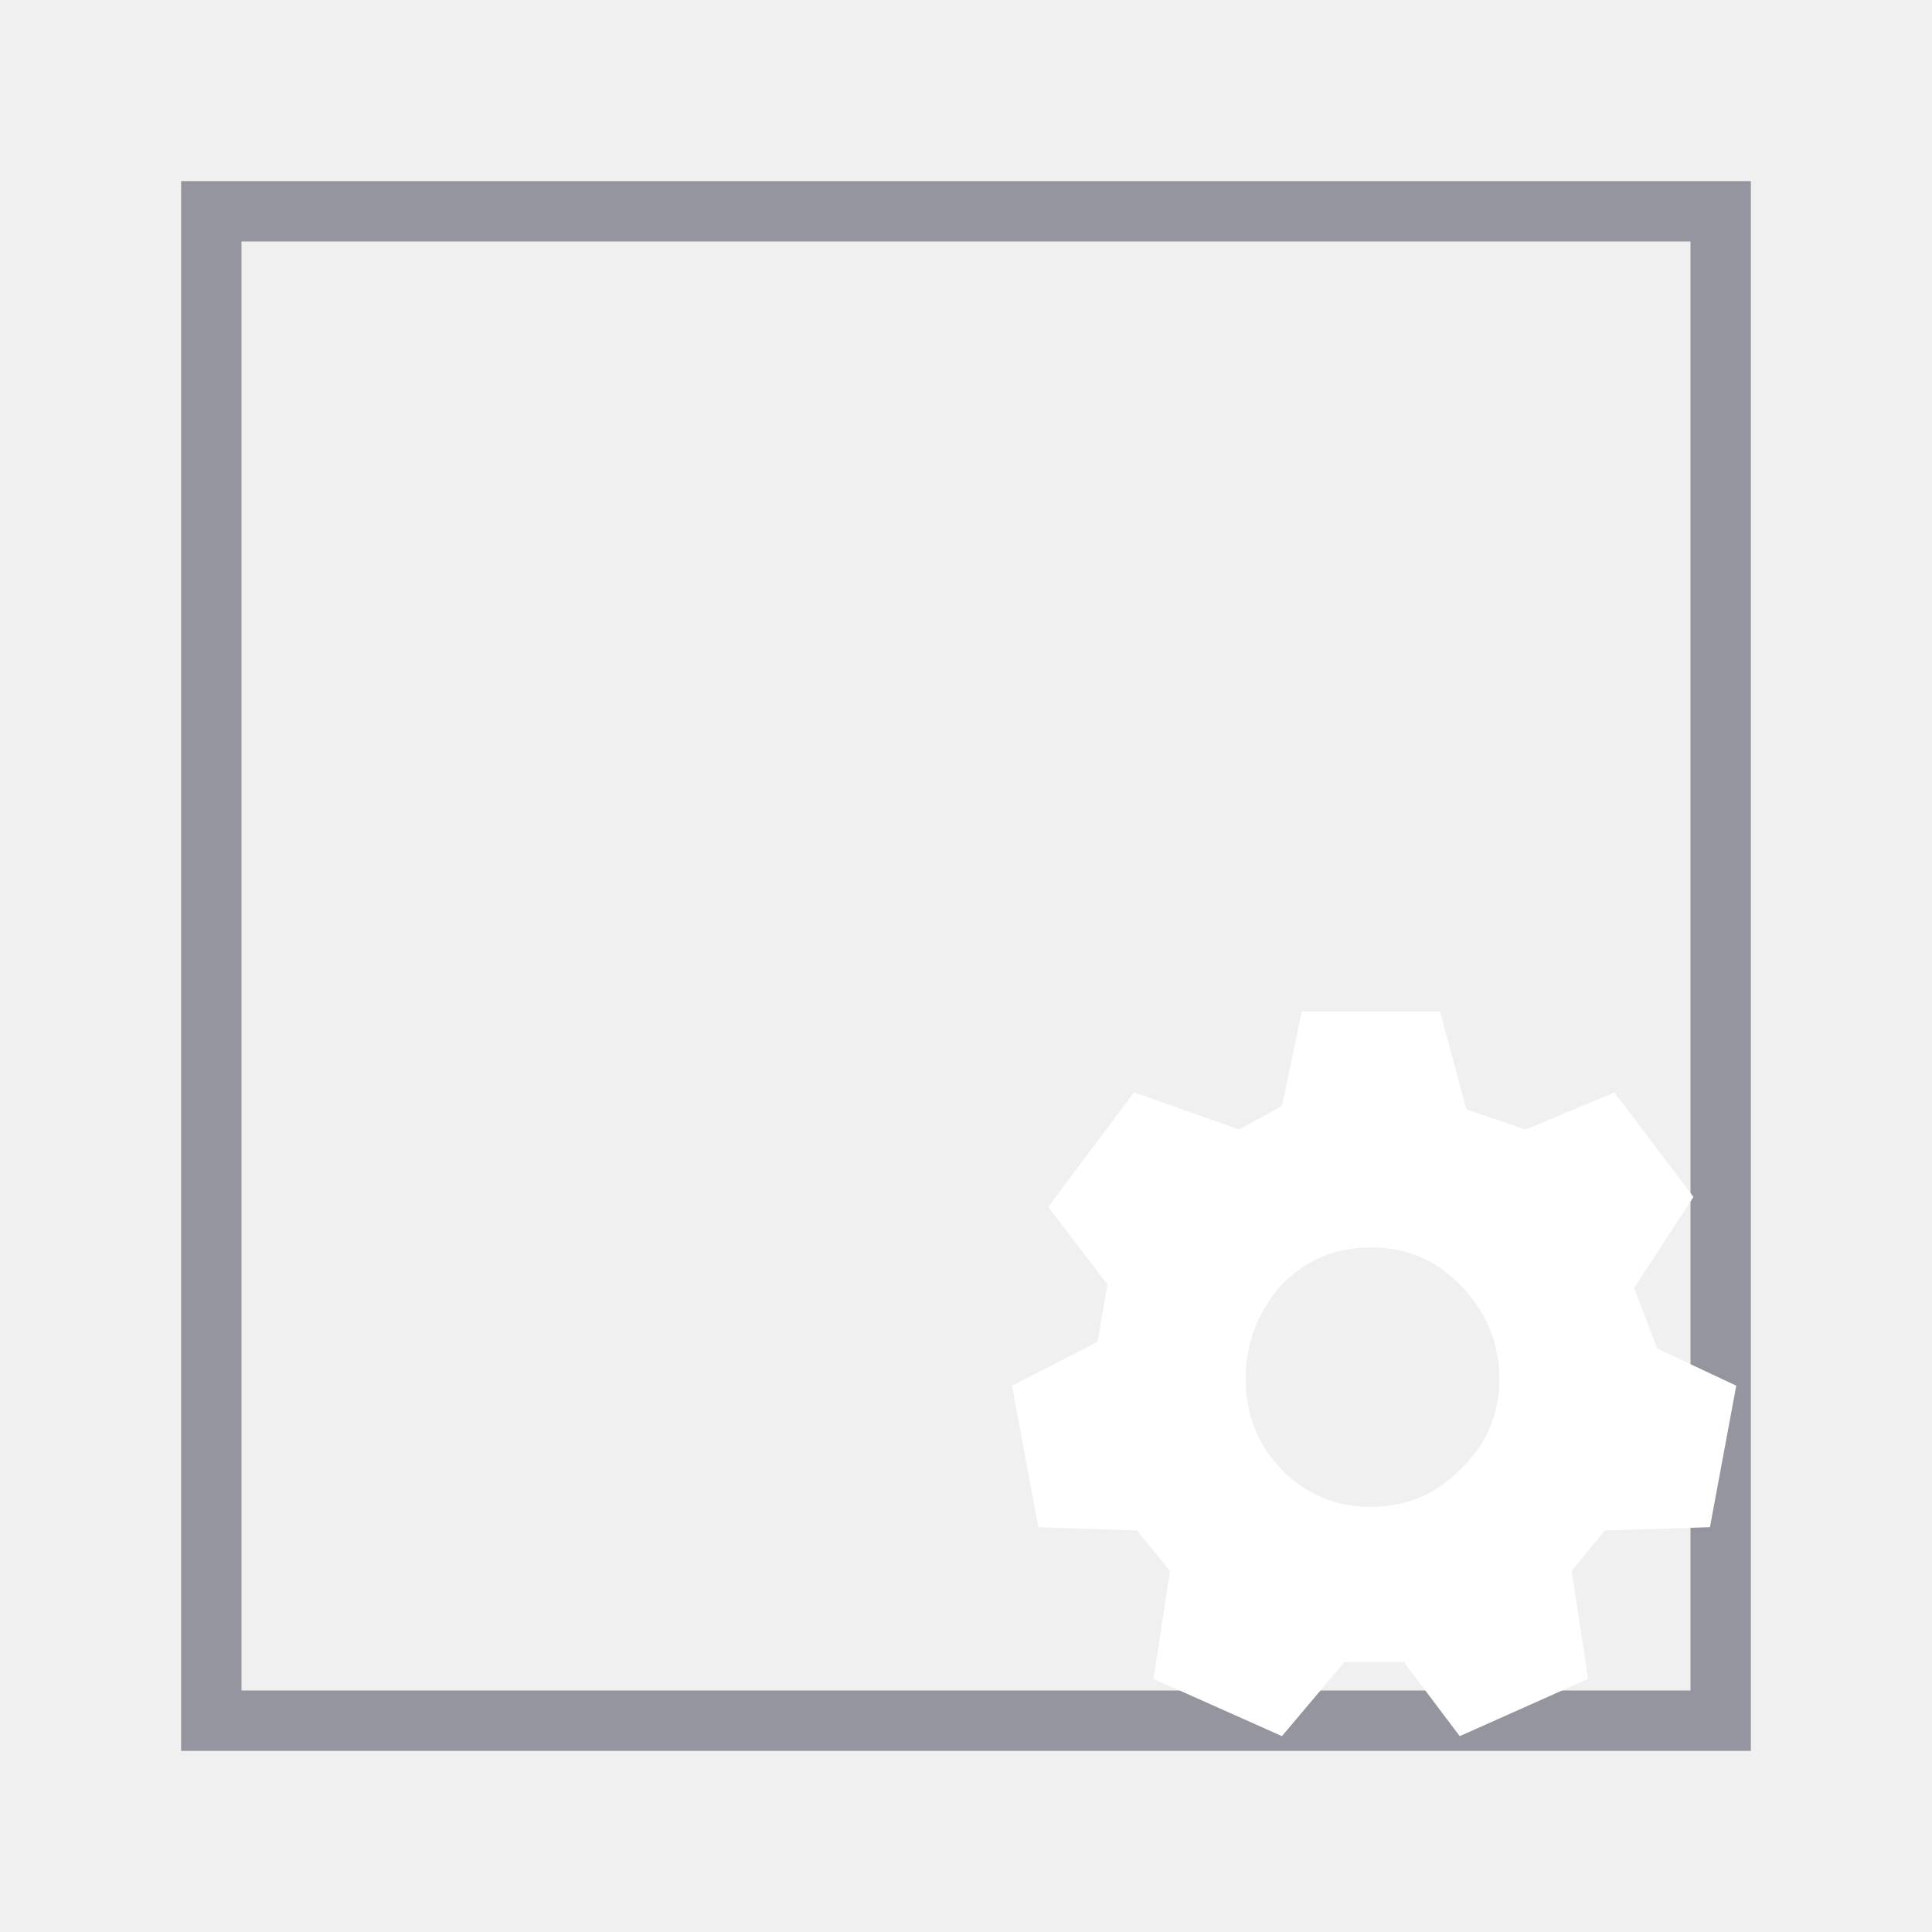
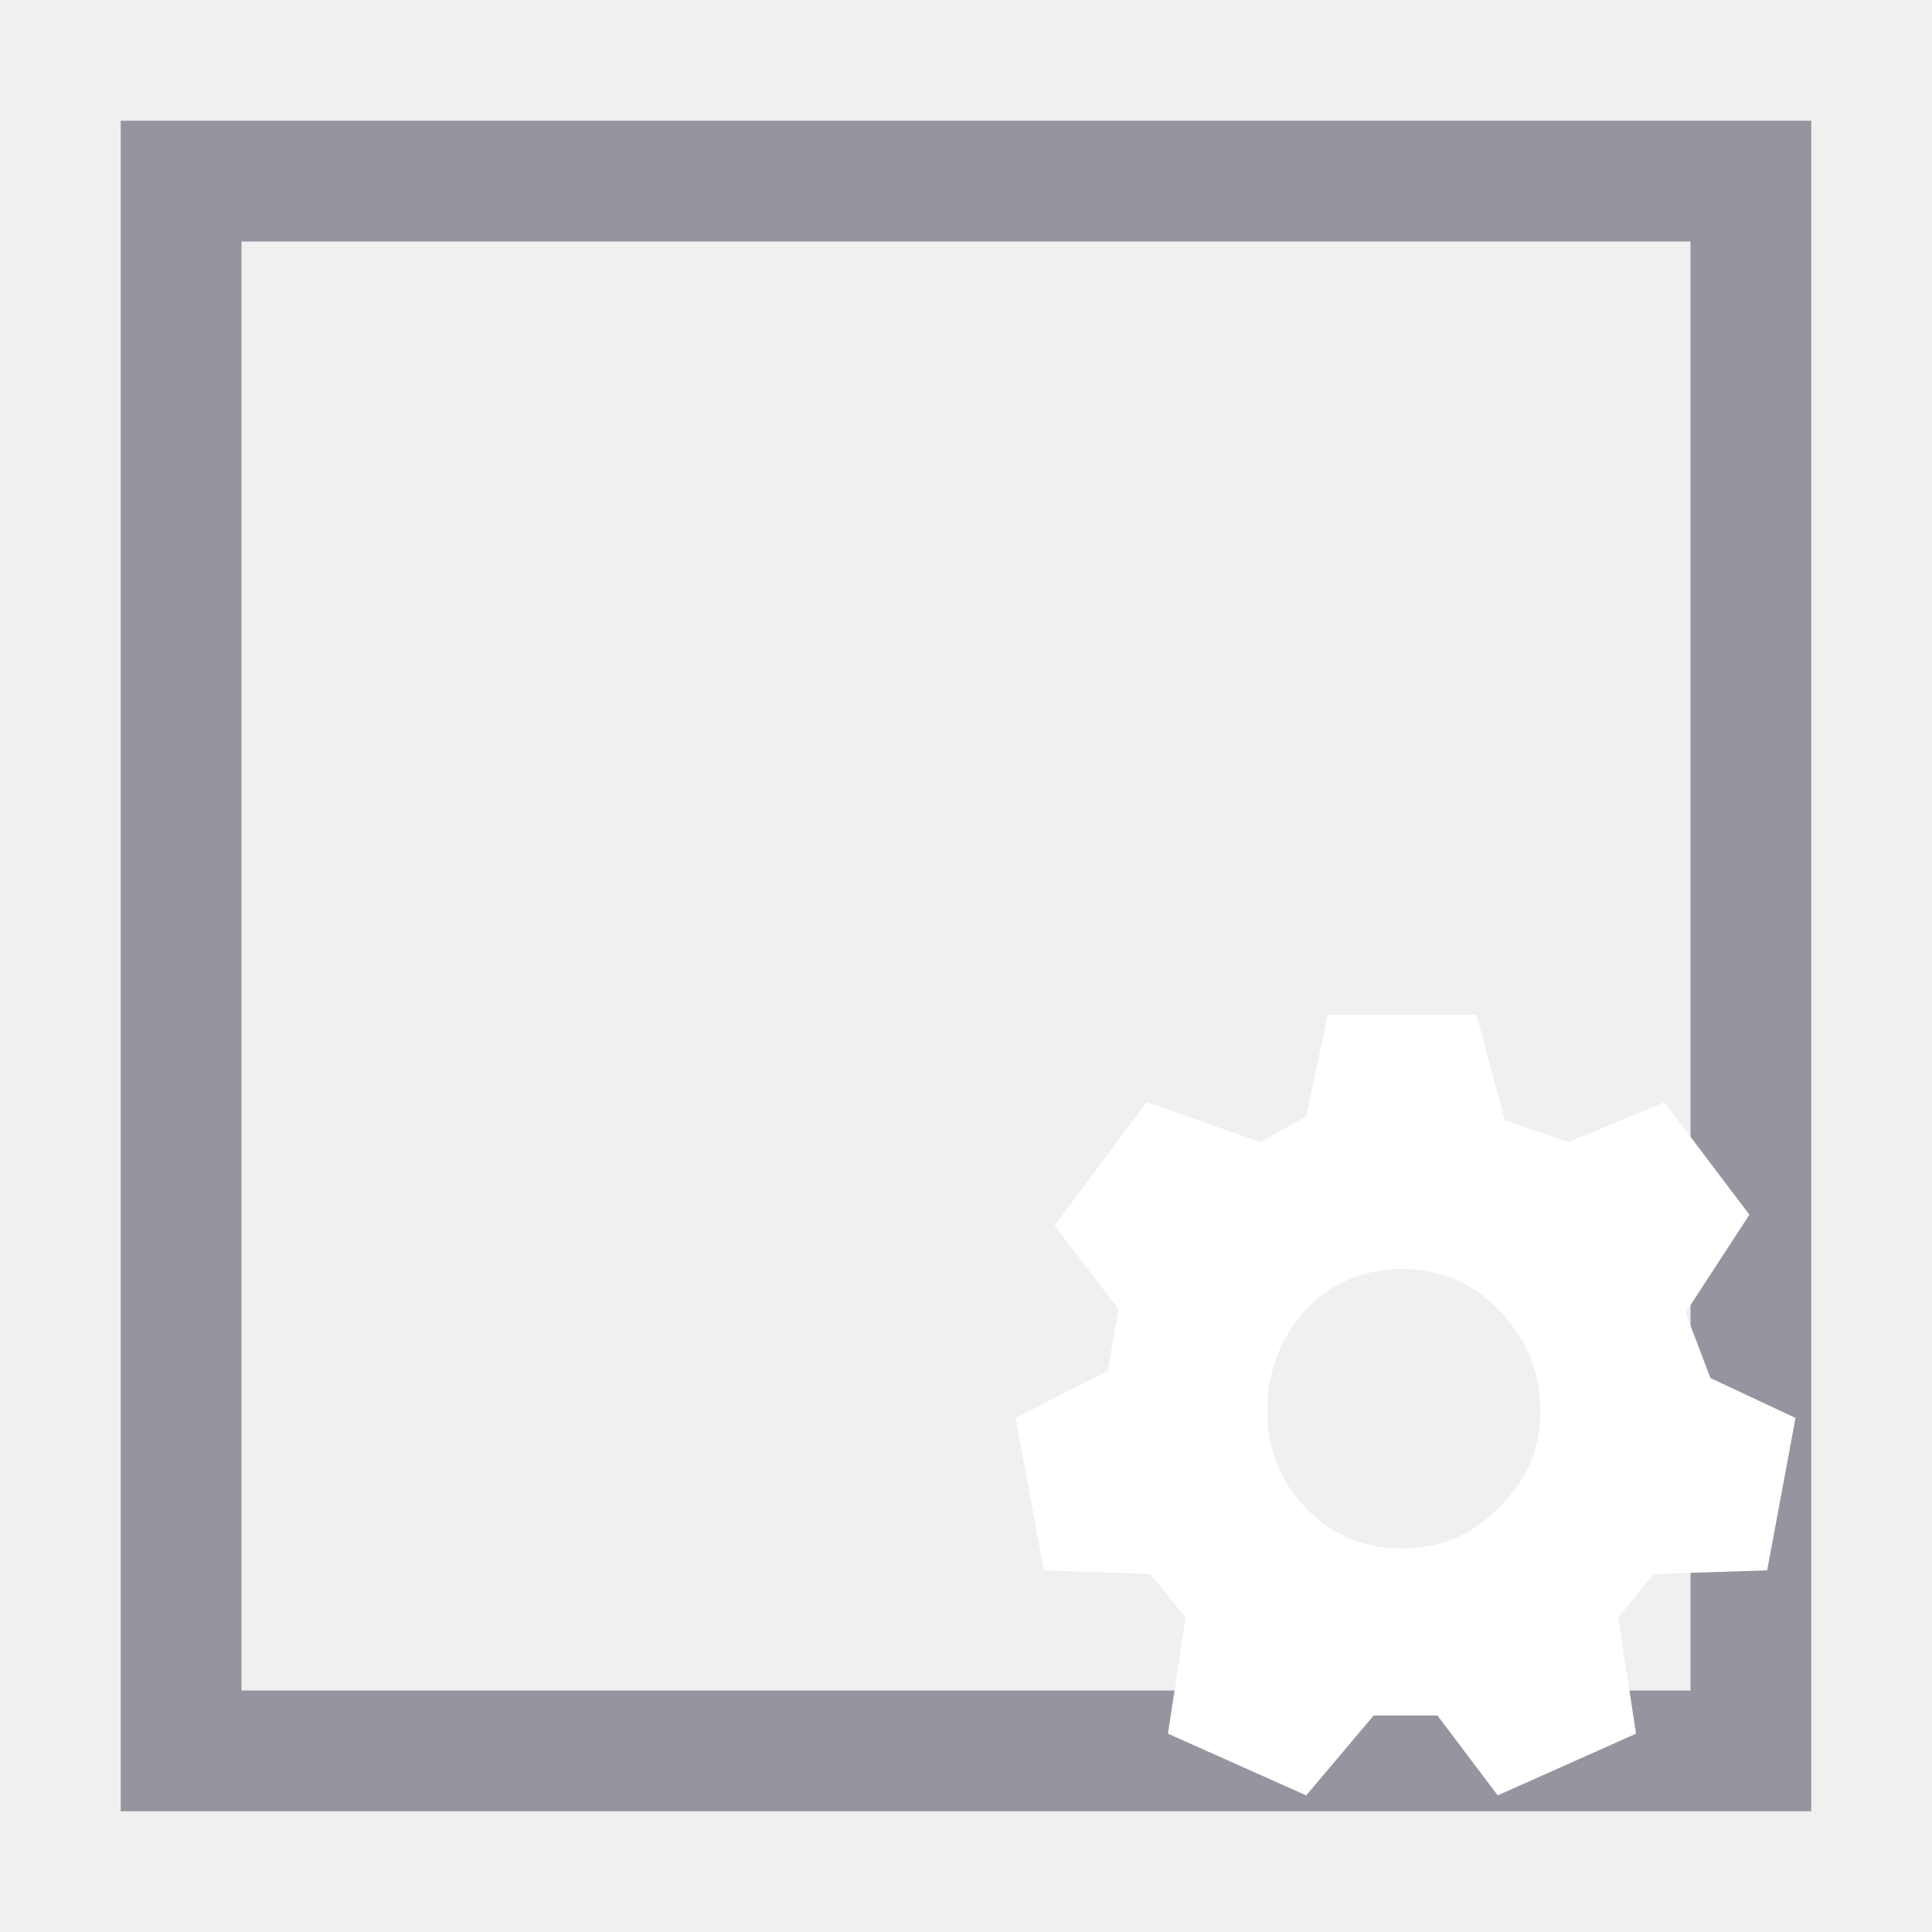
- <svg xmlns="http://www.w3.org/2000/svg" height="32" width="32" version="1.1" id="svg22">
+ <svg xmlns="http://www.w3.org/2000/svg" height="16" width="16" version="1.1" id="svg22">
  <defs id="defs26" />
-   <g transform="translate(-19,-271.3)" id="g20">
+   <g transform="translate(-19,-287.3)" id="g20">
    <path d="m 55.1,303.2 v 0.1 H 55 v -0.1 h 0.1" id="path16" style="fill:#000000;fill-opacity:0.42;fill-rule:evenodd;stroke:none" />
-     <g id="g823" transform="translate(-30.85,35.39999)">
-       <path style="fill:#9595a0;fill-rule:evenodd;stroke:none" id="path12" d="m 77.85,239.9 h -24 v 24 h 24 v -24 m -25,-1 h 26 v 26 h -26 v -26" />
+     <g id="g823" transform="matrix(0.5384615,0,0,0.5384615,-8.457692,159.6615)">
+       <path style="fill:#9595a0;fill-rule:evenodd;stroke:none" id="path12" d="M 76.993,240.757 H 54.707 v 22.286 H 76.993 V 240.757 M 52.85,238.9 h 26 v 26 h -26 v -26" />
      <path style="fill:#ffffff;fill-rule:evenodd;stroke:none;stroke-width:1.104" id="path18" d="m 74.135,254.274 0.982,0.335 1.473,-0.614 1.309,1.73 -0.982,1.507 0.382,1.005 1.309,0.614 -0.436,2.344 -1.745,0.056 -0.545,0.67 0.273,1.786 -2.127,0.949 -0.927,-1.228 h -0.982 l -1.036,1.228 -2.127,-0.949 0.273,-1.786 -0.545,-0.67 -1.636,-0.056 -0.436,-2.344 1.418,-0.726 0.164,-0.949 -0.982,-1.284 1.418,-1.898 1.745,0.614 0.709,-0.391 0.327,-1.563 h 2.291 l 0.436,1.619 m -1.582,2.288 c -0.582,0 -1.073,0.205 -1.473,0.614 -0.4,0.447 -0.6,0.967 -0.6,1.563 0,0.595 0.2,1.098 0.6,1.507 0.4,0.409 0.891,0.614 1.473,0.614 0.582,0 1.073,-0.205 1.473,-0.614 0.436,-0.409 0.655,-0.912 0.655,-1.507 0,-0.595 -0.218,-1.116 -0.655,-1.563 -0.4,-0.409 -0.891,-0.614 -1.473,-0.614" />
    </g>
  </g>
</svg>
